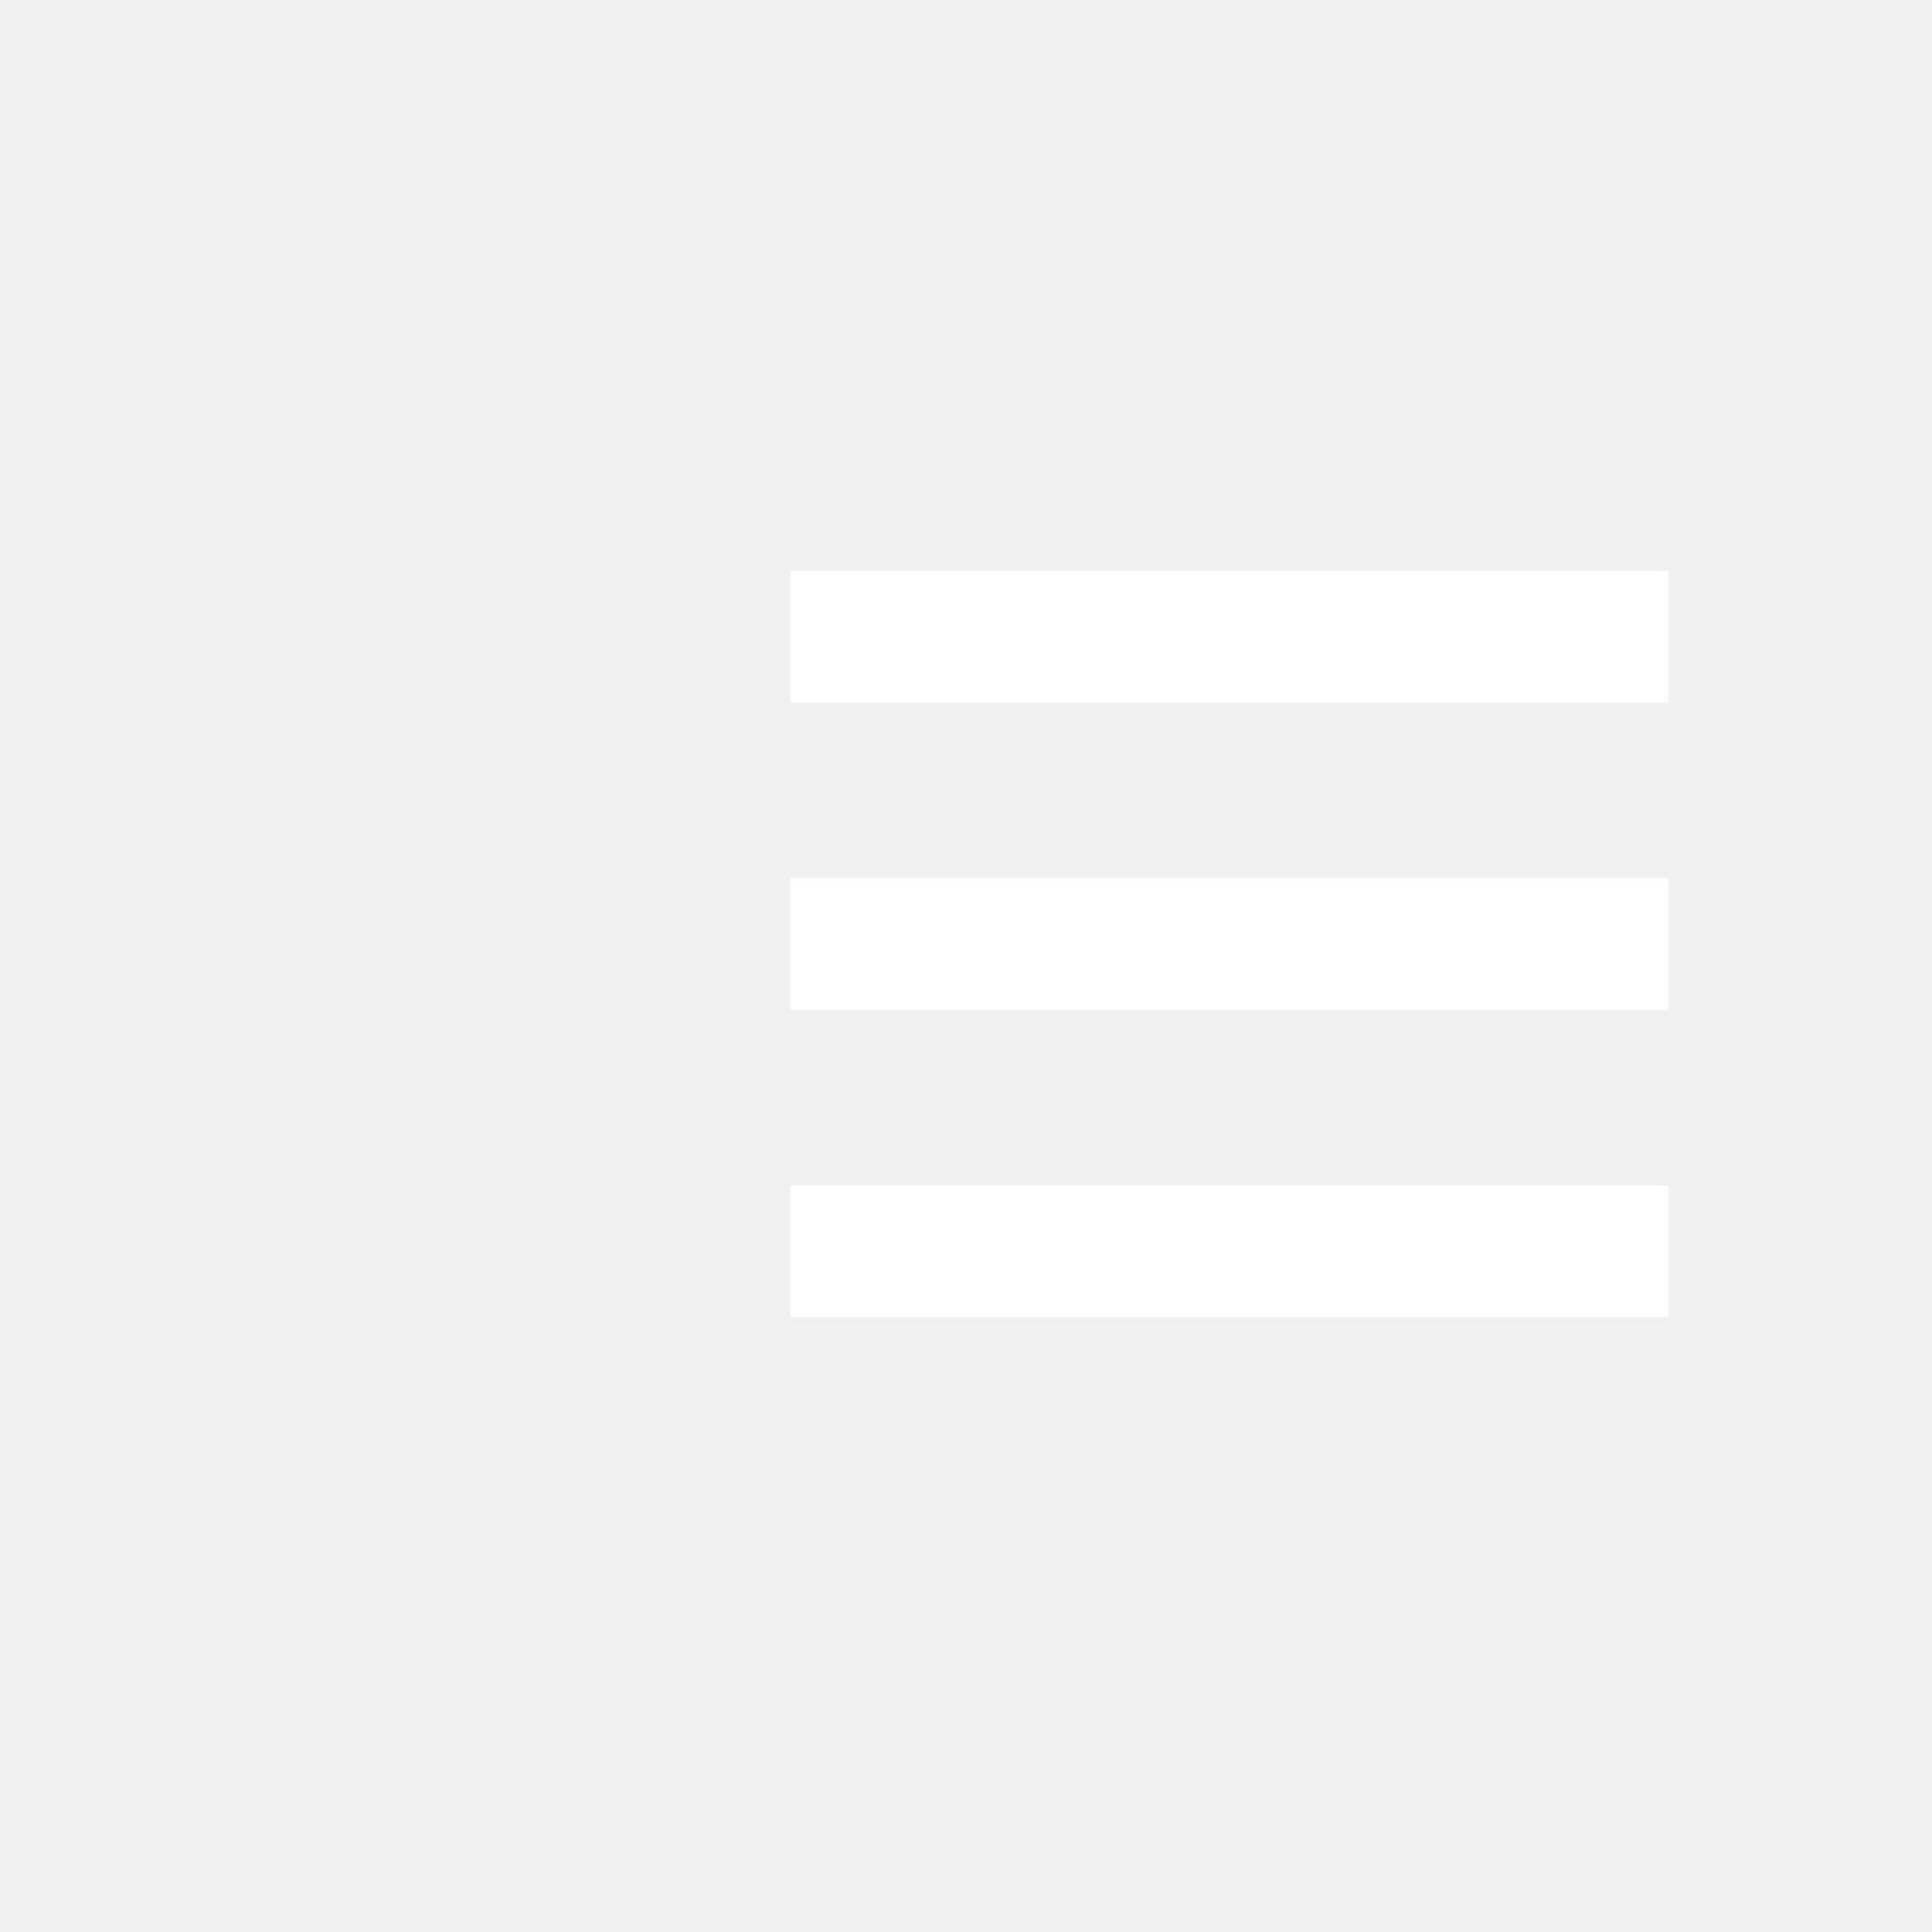
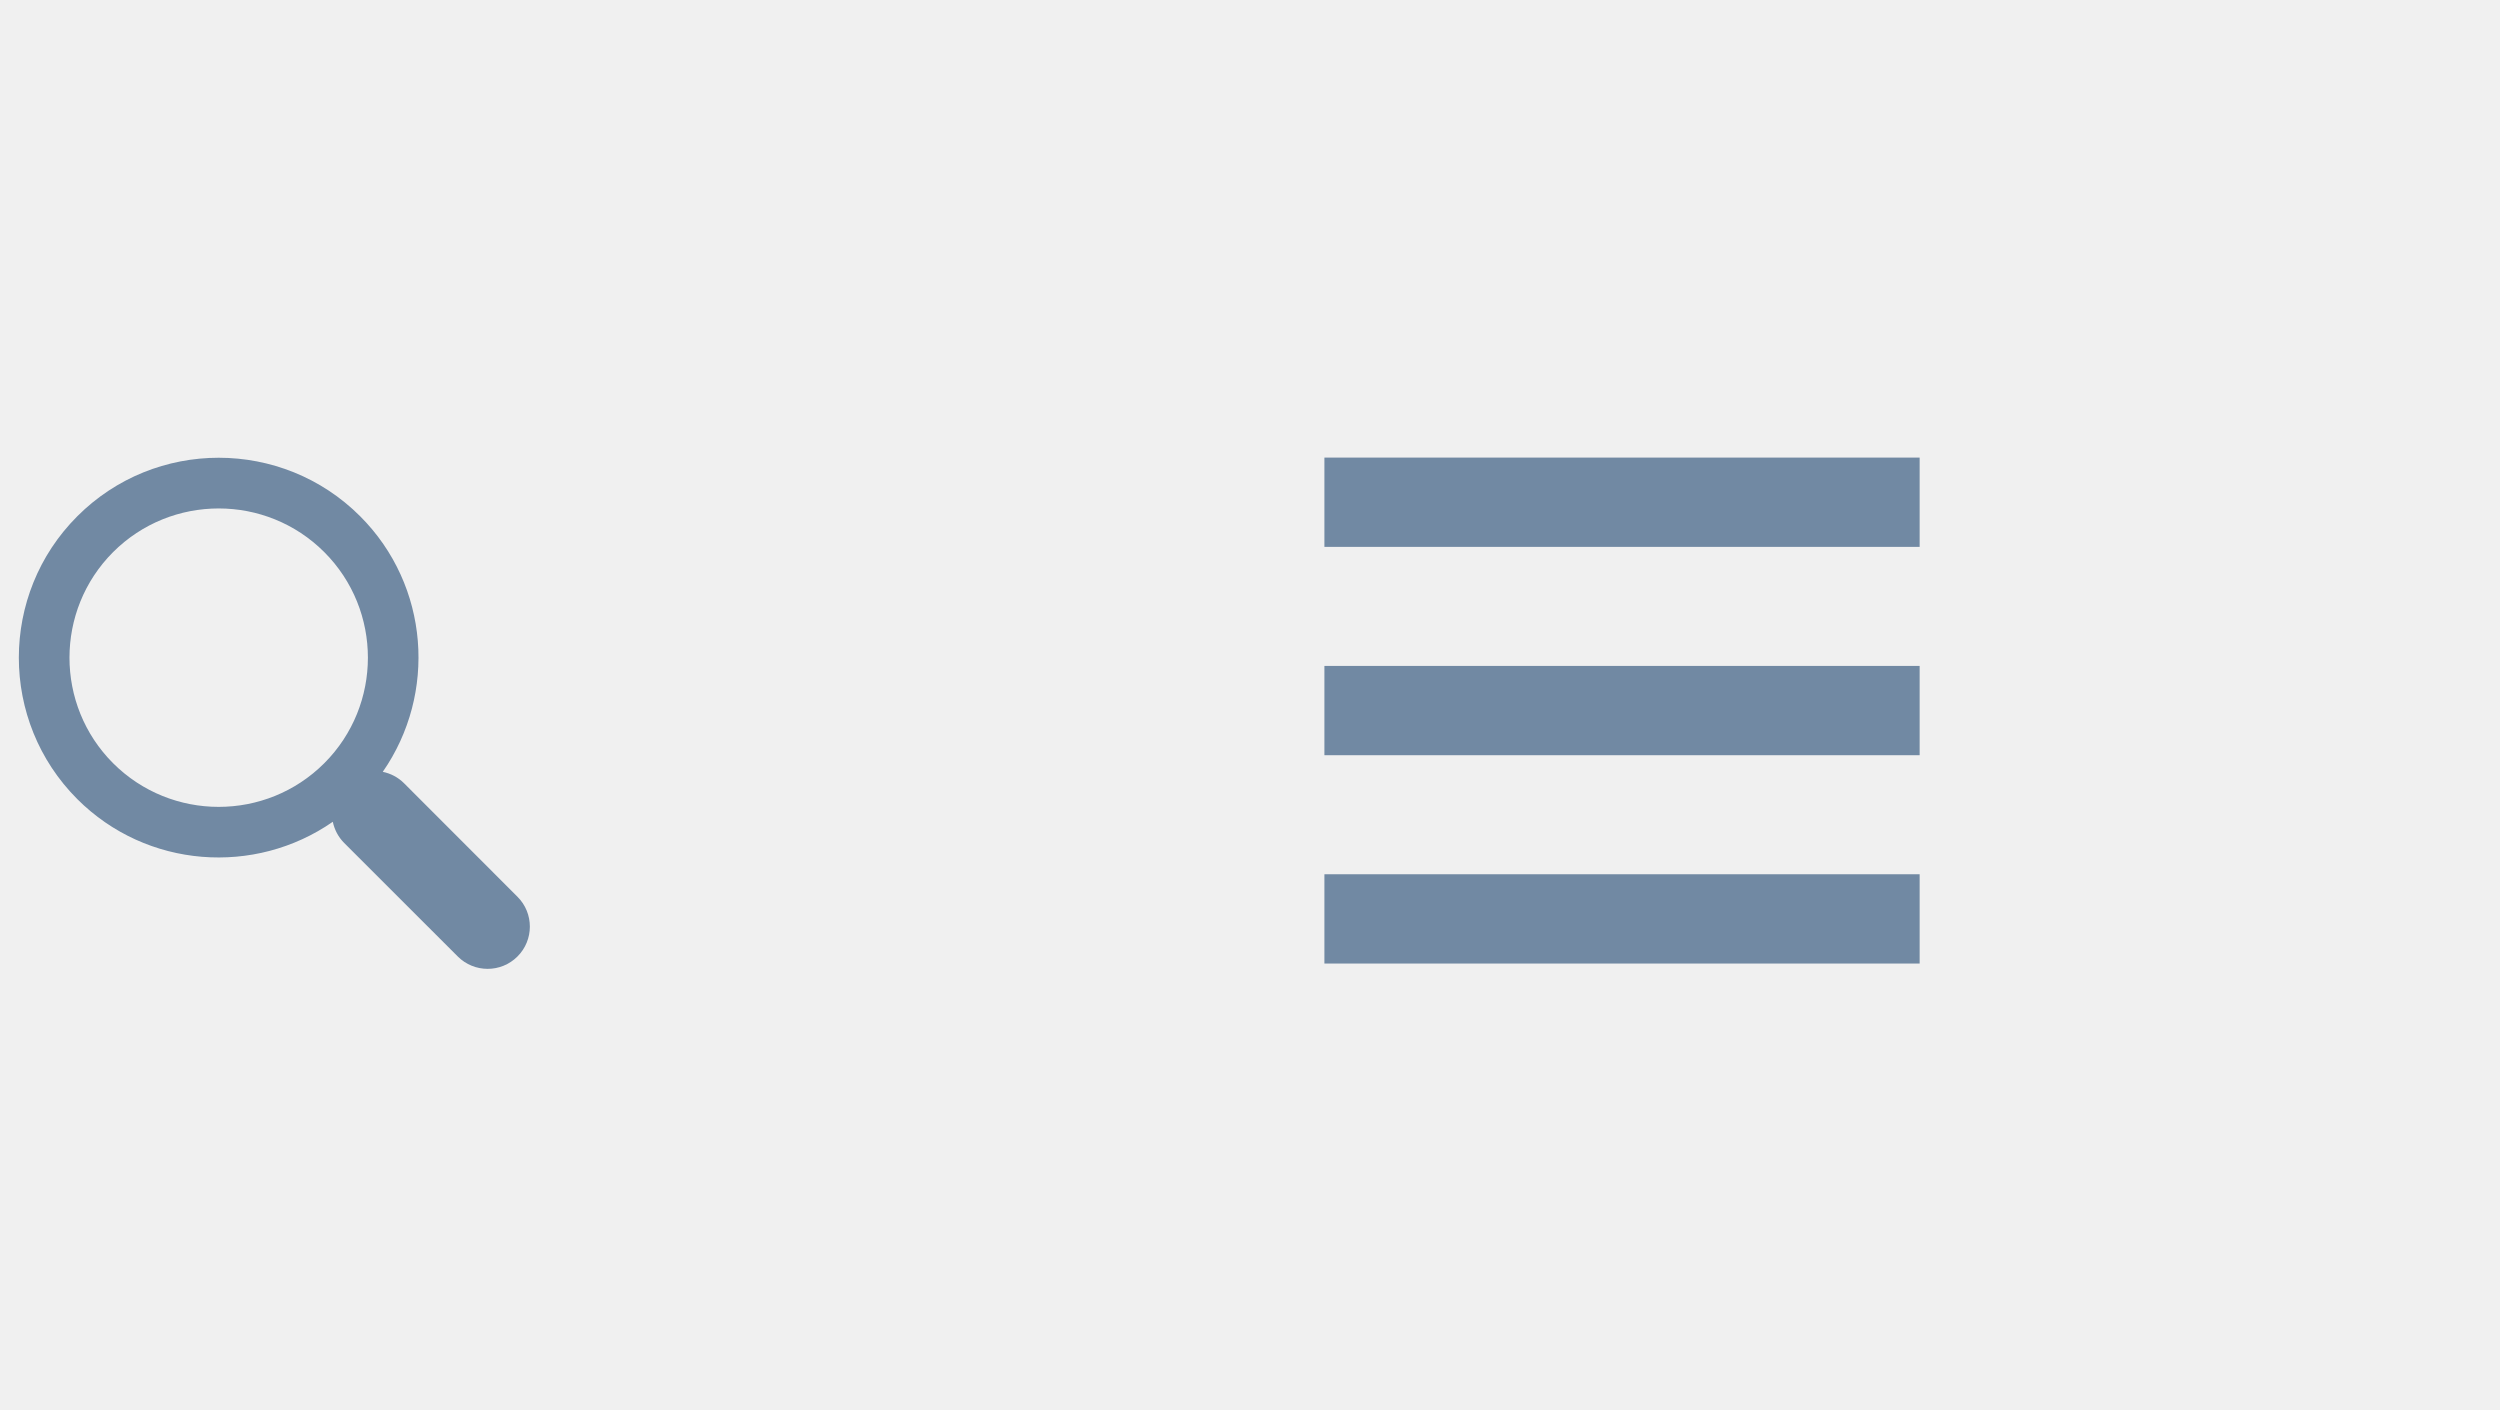
- <svg xmlns="http://www.w3.org/2000/svg" version="1.1" id="Layer_1" x="0px" y="0px" width="44px" height="44px" viewBox="0 0 44 44" enable-background="new 0 0 44 44" xml:space="preserve">
+ <svg xmlns="http://www.w3.org/2000/svg" version="1.1" id="Layer_1" x="0px" y="0px" width="84px" height="47.375px" viewBox="-16.5 -2.375 84 47.375" enable-background="new -16.5 -2.375 84 47.375" xml:space="preserve">
  <g>
-     <rect x="18" y="13" fill="#FFFFFF" width="20" height="3" />
-     <rect x="18" y="20" fill="#FFFFFF" width="20" height="3" />
-     <rect x="18" y="27" fill="#FFFFFF" width="20" height="3" />
+     <rect x="28" y="13" fill="#7189A3" width="20" height="3" />
+     <rect x="28" y="20" fill="#7189A3" width="20" height="3" />
+     <rect x="28" y="27" fill="#7189A3" width="20" height="3" />
  </g>
+   <path fill="#7189A3" d="M-4.399,14.971c-2.62-2.621-6.885-2.621-9.503,0c-2.62,2.62-2.62,6.883,0,9.505  c2.333,2.331,5.966,2.581,8.584,0.761c0.055,0.262,0.182,0.51,0.384,0.713l3.815,3.813c0.554,0.554,1.454,0.554,2.006,0  c0.555-0.554,0.555-1.454,0-2.007l-3.813-3.816c-0.202-0.201-0.452-0.328-0.713-0.381C-1.818,20.937-2.067,17.305-4.399,14.971z   M-5.604,23.269c-1.957,1.956-5.138,1.956-7.096,0c-1.954-1.955-1.954-5.136,0-7.093c1.958-1.956,5.139-1.956,7.096,0  C-3.65,18.132-3.65,21.314-5.604,23.269z" />
</svg>
